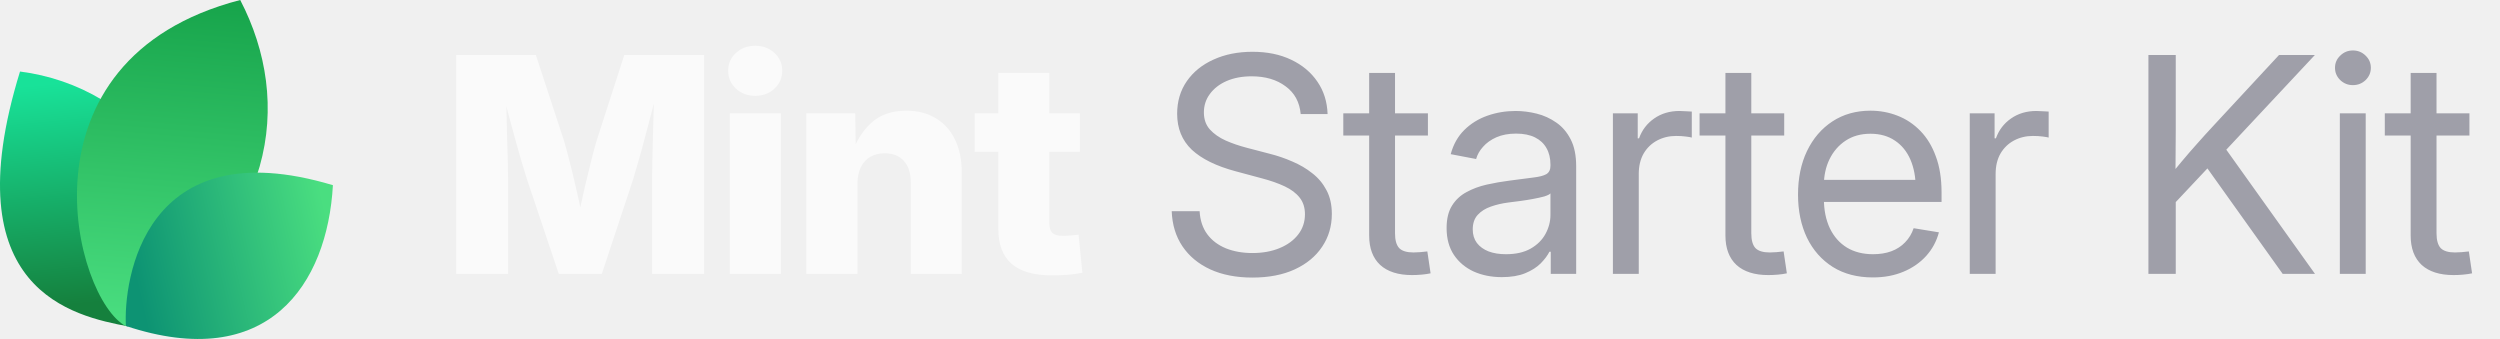
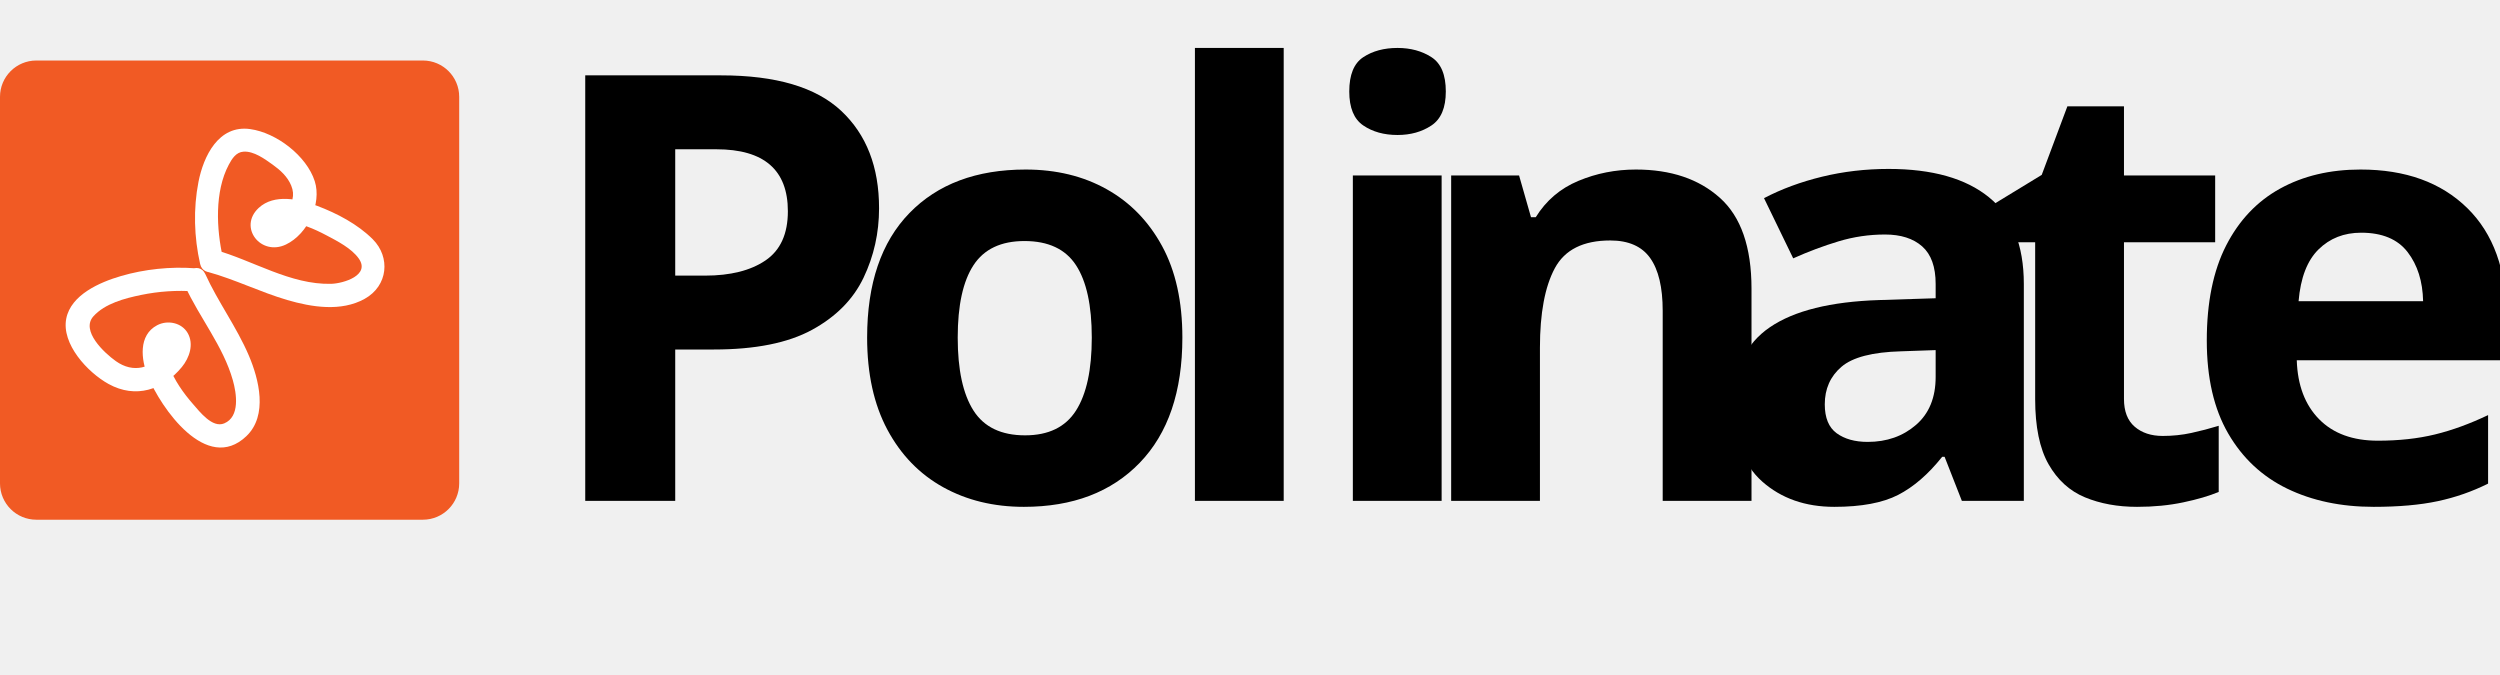
- <svg xmlns="http://www.w3.org/2000/svg" width="177" height="24" viewBox="0 0 177 24" fill="none">
-   <path d="M9.061 23.108C5.268 22.377 -3.391 20.627 1.417 5.064C9.634 6.099 16.973 14.064 9.061 23.108Z" fill="url(#paint0_linear_17557_2145)" />
-   <path d="M8.919 23.094C5.276 21.222 0.784 4.209 17.007 0C20.757 7.193 19.621 16.545 8.919 23.094Z" fill="url(#paint1_linear_17557_2145)" />
-   <path d="M8.914 23.079C8.735 19.882 10.159 9.085 23.57 13.111C23.181 20.123 18.984 26.418 8.914 23.079Z" fill="url(#paint2_linear_17557_2145)" />
-   <path d="M32.301 19.392V3.894H37.938L39.925 9.948C40.036 10.315 40.164 10.787 40.31 11.362C40.462 11.938 40.611 12.552 40.757 13.204C40.91 13.855 41.048 14.483 41.173 15.086C41.305 15.682 41.412 16.192 41.495 16.615H40.695C40.771 16.192 40.871 15.682 40.996 15.086C41.128 14.49 41.267 13.866 41.412 13.214C41.565 12.562 41.714 11.948 41.86 11.373C42.005 10.79 42.133 10.315 42.244 9.948L44.2 3.894H49.848V19.392H46.166V12.704C46.166 12.357 46.173 11.917 46.187 11.383C46.2 10.849 46.214 10.27 46.228 9.646C46.249 9.022 46.266 8.391 46.28 7.753C46.301 7.115 46.311 6.519 46.311 5.964H46.623C46.485 6.561 46.332 7.181 46.166 7.826C45.999 8.471 45.833 9.102 45.666 9.719C45.507 10.336 45.351 10.901 45.198 11.414C45.053 11.928 44.928 12.357 44.824 12.704L42.608 19.392H39.561L37.314 12.704C37.203 12.357 37.072 11.928 36.919 11.414C36.773 10.901 36.614 10.34 36.441 9.729C36.274 9.112 36.104 8.481 35.931 7.836C35.764 7.192 35.608 6.567 35.463 5.964H35.827C35.834 6.512 35.844 7.105 35.858 7.743C35.872 8.374 35.886 9.005 35.9 9.636C35.92 10.26 35.938 10.839 35.952 11.373C35.965 11.907 35.972 12.351 35.972 12.704V19.392H32.301ZM51.668 19.392V8.024H55.288V19.392H51.668ZM53.468 6.786C52.927 6.786 52.473 6.616 52.105 6.276C51.738 5.93 51.554 5.507 51.554 5.007C51.554 4.508 51.738 4.088 52.105 3.749C52.473 3.409 52.927 3.239 53.468 3.239C54.009 3.239 54.463 3.409 54.83 3.749C55.198 4.082 55.382 4.501 55.382 5.007C55.382 5.507 55.198 5.93 54.83 6.276C54.463 6.616 54.009 6.786 53.468 6.786ZM60.708 13.027V19.392H57.088V8.024H60.551L60.593 10.967H60.281C60.593 10.024 61.061 9.268 61.685 8.7C62.309 8.124 63.138 7.836 64.171 7.836C64.975 7.836 65.672 8.017 66.262 8.377C66.851 8.731 67.302 9.234 67.614 9.885C67.933 10.537 68.092 11.307 68.092 12.194V19.392H64.483V12.912C64.483 12.26 64.32 11.754 63.994 11.394C63.675 11.033 63.221 10.853 62.632 10.853C62.25 10.853 61.914 10.936 61.623 11.102C61.332 11.269 61.106 11.515 60.947 11.841C60.787 12.16 60.708 12.555 60.708 13.027ZM76.456 8.024V10.749H69.008V8.024H76.456ZM70.683 5.163H74.292V15.783C74.292 16.102 74.361 16.334 74.5 16.48C74.646 16.625 74.899 16.698 75.259 16.698C75.405 16.698 75.596 16.688 75.831 16.667C76.074 16.646 76.251 16.629 76.362 16.615L76.632 19.309C76.313 19.378 75.963 19.427 75.582 19.455C75.207 19.482 74.836 19.496 74.469 19.496C73.2 19.496 72.25 19.222 71.619 18.674C70.995 18.127 70.683 17.308 70.683 16.22V5.163Z" fill="#FAFAFA" />
-   <path d="M88.667 19.652C87.523 19.652 86.528 19.458 85.682 19.07C84.843 18.681 84.188 18.137 83.716 17.437C83.245 16.736 82.992 15.908 82.957 14.951H84.933C84.968 15.596 85.148 16.14 85.474 16.584C85.8 17.021 86.24 17.354 86.795 17.582C87.35 17.804 87.974 17.915 88.667 17.915C89.388 17.915 90.026 17.801 90.581 17.572C91.143 17.343 91.583 17.024 91.902 16.615C92.228 16.199 92.391 15.717 92.391 15.169C92.391 14.698 92.266 14.306 92.017 13.994C91.767 13.675 91.413 13.408 90.956 13.193C90.498 12.978 89.954 12.787 89.323 12.621L87.502 12.132C86.123 11.765 85.082 11.255 84.382 10.603C83.689 9.944 83.342 9.095 83.342 8.055C83.342 7.174 83.571 6.404 84.028 5.746C84.486 5.087 85.117 4.577 85.921 4.217C86.726 3.849 87.645 3.666 88.678 3.666C89.718 3.666 90.63 3.853 91.413 4.227C92.204 4.602 92.824 5.122 93.275 5.787C93.726 6.446 93.965 7.209 93.993 8.076H92.089C92.013 7.23 91.656 6.574 91.018 6.11C90.387 5.638 89.586 5.403 88.615 5.403C87.95 5.403 87.36 5.513 86.847 5.735C86.341 5.957 85.946 6.262 85.661 6.651C85.377 7.032 85.235 7.469 85.235 7.961C85.235 8.447 85.377 8.849 85.661 9.168C85.946 9.48 86.317 9.74 86.774 9.948C87.232 10.149 87.724 10.319 88.251 10.457L89.884 10.884C90.439 11.023 90.977 11.206 91.496 11.435C92.023 11.657 92.495 11.934 92.911 12.267C93.334 12.593 93.67 12.995 93.92 13.474C94.17 13.945 94.294 14.504 94.294 15.149C94.294 16.015 94.066 16.788 93.608 17.468C93.157 18.148 92.512 18.681 91.673 19.07C90.834 19.458 89.832 19.652 88.667 19.652ZM101.097 8.024V9.594H95.106V8.024H101.097ZM96.937 5.163H98.767V16.521C98.767 17 98.865 17.347 99.059 17.562C99.26 17.77 99.6 17.874 100.078 17.874C100.21 17.874 100.366 17.867 100.546 17.853C100.733 17.832 100.903 17.815 101.056 17.801L101.285 19.351C101.097 19.392 100.886 19.423 100.65 19.444C100.414 19.465 100.189 19.475 99.974 19.475C98.996 19.475 98.244 19.236 97.717 18.758C97.197 18.272 96.937 17.579 96.937 16.677V5.163ZM106.33 19.621C105.595 19.621 104.932 19.489 104.343 19.226C103.754 18.955 103.285 18.564 102.939 18.05C102.592 17.53 102.419 16.896 102.419 16.147C102.419 15.495 102.547 14.965 102.804 14.556C103.06 14.146 103.403 13.828 103.833 13.599C104.263 13.363 104.742 13.186 105.269 13.068C105.796 12.95 106.333 12.857 106.881 12.787C107.574 12.69 108.132 12.617 108.555 12.569C108.978 12.52 109.287 12.441 109.481 12.33C109.675 12.212 109.772 12.014 109.772 11.737V11.654C109.772 11.203 109.679 10.815 109.492 10.489C109.311 10.163 109.041 9.91 108.68 9.729C108.32 9.549 107.872 9.459 107.338 9.459C106.805 9.459 106.34 9.546 105.945 9.719C105.556 9.892 105.241 10.118 104.998 10.395C104.755 10.665 104.593 10.953 104.509 11.258L102.71 10.915C102.897 10.222 103.22 9.65 103.677 9.199C104.135 8.748 104.679 8.412 105.31 8.19C105.941 7.968 106.607 7.857 107.307 7.857C107.8 7.857 108.295 7.92 108.795 8.044C109.301 8.169 109.765 8.381 110.188 8.679C110.611 8.97 110.951 9.369 111.208 9.875C111.464 10.374 111.593 11.005 111.593 11.768V19.392H109.793V17.822H109.7C109.568 18.085 109.363 18.359 109.086 18.643C108.809 18.921 108.444 19.153 107.994 19.34C107.543 19.527 106.988 19.621 106.33 19.621ZM106.621 17.998C107.321 17.998 107.904 17.867 108.368 17.603C108.84 17.333 109.19 16.986 109.419 16.563C109.654 16.133 109.772 15.682 109.772 15.211V13.692C109.703 13.769 109.554 13.841 109.325 13.911C109.096 13.973 108.829 14.032 108.524 14.088C108.226 14.143 107.921 14.192 107.609 14.233C107.304 14.275 107.033 14.309 106.798 14.337C106.354 14.393 105.938 14.49 105.549 14.628C105.168 14.76 104.86 14.954 104.624 15.211C104.388 15.467 104.27 15.811 104.27 16.241C104.27 16.615 104.367 16.934 104.561 17.198C104.762 17.461 105.04 17.662 105.393 17.801C105.747 17.933 106.156 17.998 106.621 17.998ZM114.193 19.392V8.024H115.951V9.792H116.045C116.253 9.209 116.61 8.741 117.116 8.388C117.622 8.034 118.219 7.857 118.905 7.857C119.058 7.857 119.217 7.864 119.384 7.878C119.55 7.885 119.682 7.892 119.779 7.899V9.74C119.716 9.719 119.578 9.695 119.363 9.667C119.155 9.639 118.922 9.625 118.666 9.625C118.174 9.625 117.726 9.733 117.324 9.948C116.922 10.163 116.603 10.471 116.367 10.874C116.138 11.276 116.024 11.758 116.024 12.319V19.392H114.193ZM126.322 8.024V9.594H120.33V8.024H126.322ZM122.161 5.163H123.992V16.521C123.992 17 124.089 17.347 124.283 17.562C124.484 17.77 124.824 17.874 125.302 17.874C125.434 17.874 125.59 17.867 125.77 17.853C125.958 17.832 126.127 17.815 126.28 17.801L126.509 19.351C126.322 19.392 126.11 19.423 125.874 19.444C125.639 19.465 125.413 19.475 125.198 19.475C124.221 19.475 123.468 19.236 122.941 18.758C122.421 18.272 122.161 17.579 122.161 16.677V5.163ZM132.604 19.642C131.502 19.642 130.555 19.396 129.765 18.903C128.974 18.404 128.364 17.714 127.934 16.834C127.511 15.946 127.3 14.927 127.3 13.775C127.3 12.611 127.511 11.584 127.934 10.697C128.364 9.802 128.964 9.102 129.734 8.596C130.51 8.089 131.408 7.836 132.428 7.836C133.1 7.836 133.738 7.954 134.341 8.19C134.952 8.426 135.489 8.783 135.954 9.261C136.425 9.74 136.793 10.343 137.056 11.071C137.327 11.792 137.462 12.645 137.462 13.63V14.296H128.433V12.735H136.463L135.631 13.297C135.631 12.541 135.506 11.876 135.257 11.3C135.007 10.725 134.643 10.277 134.165 9.958C133.686 9.632 133.107 9.469 132.428 9.469C131.748 9.469 131.162 9.632 130.67 9.958C130.177 10.284 129.796 10.725 129.526 11.279C129.262 11.827 129.13 12.441 129.13 13.12V14.046C129.13 14.864 129.273 15.572 129.557 16.168C129.841 16.757 130.243 17.211 130.763 17.53C131.283 17.842 131.901 17.998 132.615 17.998C133.093 17.998 133.523 17.929 133.905 17.79C134.293 17.645 134.619 17.433 134.882 17.156C135.153 16.879 135.354 16.546 135.486 16.157L137.275 16.449C137.108 17.08 136.81 17.634 136.38 18.113C135.95 18.591 135.413 18.966 134.768 19.236C134.123 19.507 133.402 19.642 132.604 19.642ZM139.459 19.392V8.024H141.217V9.792H141.311C141.519 9.209 141.876 8.741 142.382 8.388C142.888 8.034 143.485 7.857 144.171 7.857C144.324 7.857 144.483 7.864 144.649 7.878C144.816 7.885 144.948 7.892 145.045 7.899V9.74C144.982 9.719 144.844 9.695 144.629 9.667C144.421 9.639 144.188 9.625 143.932 9.625C143.439 9.625 142.992 9.733 142.59 9.948C142.188 10.163 141.869 10.471 141.633 10.874C141.404 11.276 141.29 11.758 141.29 12.319V19.392H139.459ZM153.429 14.961V12.715C153.783 12.257 154.136 11.82 154.49 11.404C154.844 10.981 155.204 10.565 155.572 10.156C155.939 9.74 156.314 9.327 156.695 8.918L161.355 3.894H163.893L157.277 10.967H157.184L153.429 14.961ZM152.108 19.392V3.894H154.043V9.241L154.022 12.559L154.043 13.505V19.392H152.108ZM161.615 19.392L155.967 11.477L157.173 9.969L163.903 19.392H161.615ZM165.661 19.392V8.024H167.492V19.392H165.661ZM166.587 6.027C166.24 6.027 165.942 5.909 165.692 5.673C165.443 5.43 165.318 5.139 165.318 4.799C165.318 4.459 165.443 4.172 165.692 3.936C165.942 3.693 166.24 3.572 166.587 3.572C166.934 3.572 167.232 3.693 167.482 3.936C167.731 4.172 167.856 4.459 167.856 4.799C167.856 5.139 167.731 5.43 167.482 5.673C167.232 5.909 166.934 6.027 166.587 6.027ZM174.836 8.024V9.594H168.844V8.024H174.836ZM170.675 5.163H172.506V16.521C172.506 17 172.603 17.347 172.797 17.562C172.998 17.77 173.338 17.874 173.816 17.874C173.948 17.874 174.104 17.867 174.284 17.853C174.472 17.832 174.641 17.815 174.794 17.801L175.023 19.351C174.836 19.392 174.624 19.423 174.388 19.444C174.153 19.465 173.927 19.475 173.712 19.475C172.735 19.475 171.982 19.236 171.455 18.758C170.935 18.272 170.675 17.579 170.675 16.677V5.163Z" fill="#9F9FA9" />
+ <svg xmlns="http://www.w3.org/2000/svg" id="Layer_2" data-name="Layer 2" viewBox="0 0 1035.77 279.62">
  <defs>
-     <linearGradient id="paint0_linear_17557_2145" x1="3.776" y1="5.916" x2="5.232" y2="21.559" gradientUnits="userSpaceOnUse">
-       <stop stop-color="#18E299" />
-       <stop offset="1" stop-color="#15803D" />
-     </linearGradient>
-     <linearGradient id="paint1_linear_17557_2145" x1="12.171" y1="-0.718" x2="10.19" y2="22.983" gradientUnits="userSpaceOnUse">
-       <stop stop-color="#16A34A" />
-       <stop offset="1" stop-color="#4ADE80" />
-     </linearGradient>
-     <linearGradient id="paint2_linear_17557_2145" x1="23.133" y1="15.353" x2="9.338" y2="18.52" gradientUnits="userSpaceOnUse">
-       <stop stop-color="#4ADE80" />
-       <stop offset="1" stop-color="#0D9373" />
-     </linearGradient>
+     <style>
+       .cls-1 {
+         fill: #f15a24;
+       }
+ 
+       .cls-2 {
+         font-family: Gabarito-SemiBold, Gabarito;
+         font-size: 246.9px;
+         font-variation-settings: 'wght' 600;
+         font-weight: 600;
+       }
+ 
+       .cls-3 {
+         fill: #fff;
+       }
+ 
+       .cls-4 {
+         letter-spacing: -.06em;
+       }
+ 
+       .cls-5 {
+         letter-spacing: -.05em;
+       }
+ 
+       .cls-6 {
+         letter-spacing: -.05em;
+       }
+ 
+       .cls-7 {
+         letter-spacing: -.04em;
+       }
+ 
+       .cls-8 {
+         letter-spacing: -.04em;
+       }
+ 
+       .cls-9 {
+         letter-spacing: -.04em;
+       }
+ 
+       .cls-10 {
+         letter-spacing: -.05em;
+       }
+     </style>
  </defs>
+   <g id="Layer_1-2" data-name="Layer 1">
+     <g id="Layer_2-2" data-name="Layer 2-2">
+       <rect class="cls-1" y="25.07" width="190.25" height="190.25" rx="15.05" ry="15.05" />
+     </g>
+     <g id="Layer_1-2" data-name="Layer 1-2">
+       <path class="cls-3" d="M76.6,118.36c6.05,13.29,15.87,25.01,19.87,39.19,1.52,5.38,3.07,15.12-3.6,17.87-4.91,2.02-10.11-4.83-12.88-7.98-4.02-4.58-7.79-9.95-9.92-15.65-.72-1.93-1.66-4.46-1.27-6.56.13-.71.65-1.3.79-1.93-.08.39,1.68-2.35-.39-.54-.45.39-.72,2.32-1.21,2.99-5.09,6.93-12.76,9.01-19.99,3.87-4.85-3.44-14.64-12.61-9.3-18.57,4.78-5.32,13.03-7.46,19.81-8.86,7.3-1.5,14.86-2.01,22.31-1.45,6.28.47,6.25-9.12,0-9.59-10.19-.76-20.91.36-30.71,3.22-8.75,2.56-20.69,7.74-22.65,17.58-2.11,10.55,8.84,22.34,17.51,27.13,11.24,6.21,22.59,2.47,30.38-7.02,3.14-3.83,5.07-9.46,2.41-14.08-2.48-4.31-8.32-5.51-12.64-3.24-7.88,4.13-6.67,14.29-3.89,21.09,5.4,13.19,24.37,40.54,40.83,24.89,9.03-8.59,5.24-23.59,1.01-33.47-5.02-11.75-12.74-22.12-18.03-33.73-2.56-5.62-10.99-.75-8.45,4.84h.02Z" />
+       <path class="cls-3" d="M86.36,112.73c11.14,3.09,21.54,8.31,32.63,11.56,10.17,2.98,22.34,4.94,32.08-.47s10.75-17.28,3.4-24.66c-6.25-6.27-14.86-10.78-23.11-13.89-7.37-2.78-17.76-5.11-24.2.89-8.57,8,.91,20.13,11.32,15.14,8.99-4.31,14.91-16.91,11.92-26.24-3.35-10.44-15.8-20.06-26.76-21.58-13.13-1.82-19.33,11.27-21.41,21.86-2.18,11.14-1.83,22.97.69,34.03,1.37,6.02,10.81,3.47,9.43-2.55-2.7-11.88-3.48-27.46,2.43-38.56,1.32-2.47,3-5.22,6.12-5.43,4.27-.28,8.76,3.02,12.02,5.35s6.18,4.97,7.73,8.7c1.72,4.16.33,7.26-1.95,10.84-.8,1.26-1.61,2.57-2.72,3.59-.41.38-2.69,2.16-2.4,2.08,1.71-.45,2.57-1.42,4.77-1.38,5.87.12,11.89,2.85,16.96,5.52,4.47,2.35,10.31,5.35,13.3,9.54,4.98,6.98-6.38,10.39-11.41,10.52-16.88.44-32.47-9.74-48.28-14.13-6.07-1.68-8.65,7.56-2.6,9.24h0l.04.03Z" />
+     </g>
+     <text class="cls-2" transform="translate(220.25 207.52)">
+       <tspan class="cls-4" x="0" y="0">P</tspan>
+       <tspan class="cls-10" x="127.9" y="0">o</tspan>
+       <tspan class="cls-8" x="255.55" y="0">li</tspan>
+       <tspan class="cls-7" x="361.71" y="0">n</tspan>
+       <tspan class="cls-6" x="487.63" y="0">a</tspan>
+       <tspan class="cls-5" x="599.73" y="0">t</tspan>
+       <tspan class="cls-9" x="682.93" y="0">e</tspan>
+     </text>
+   </g>
</svg>
